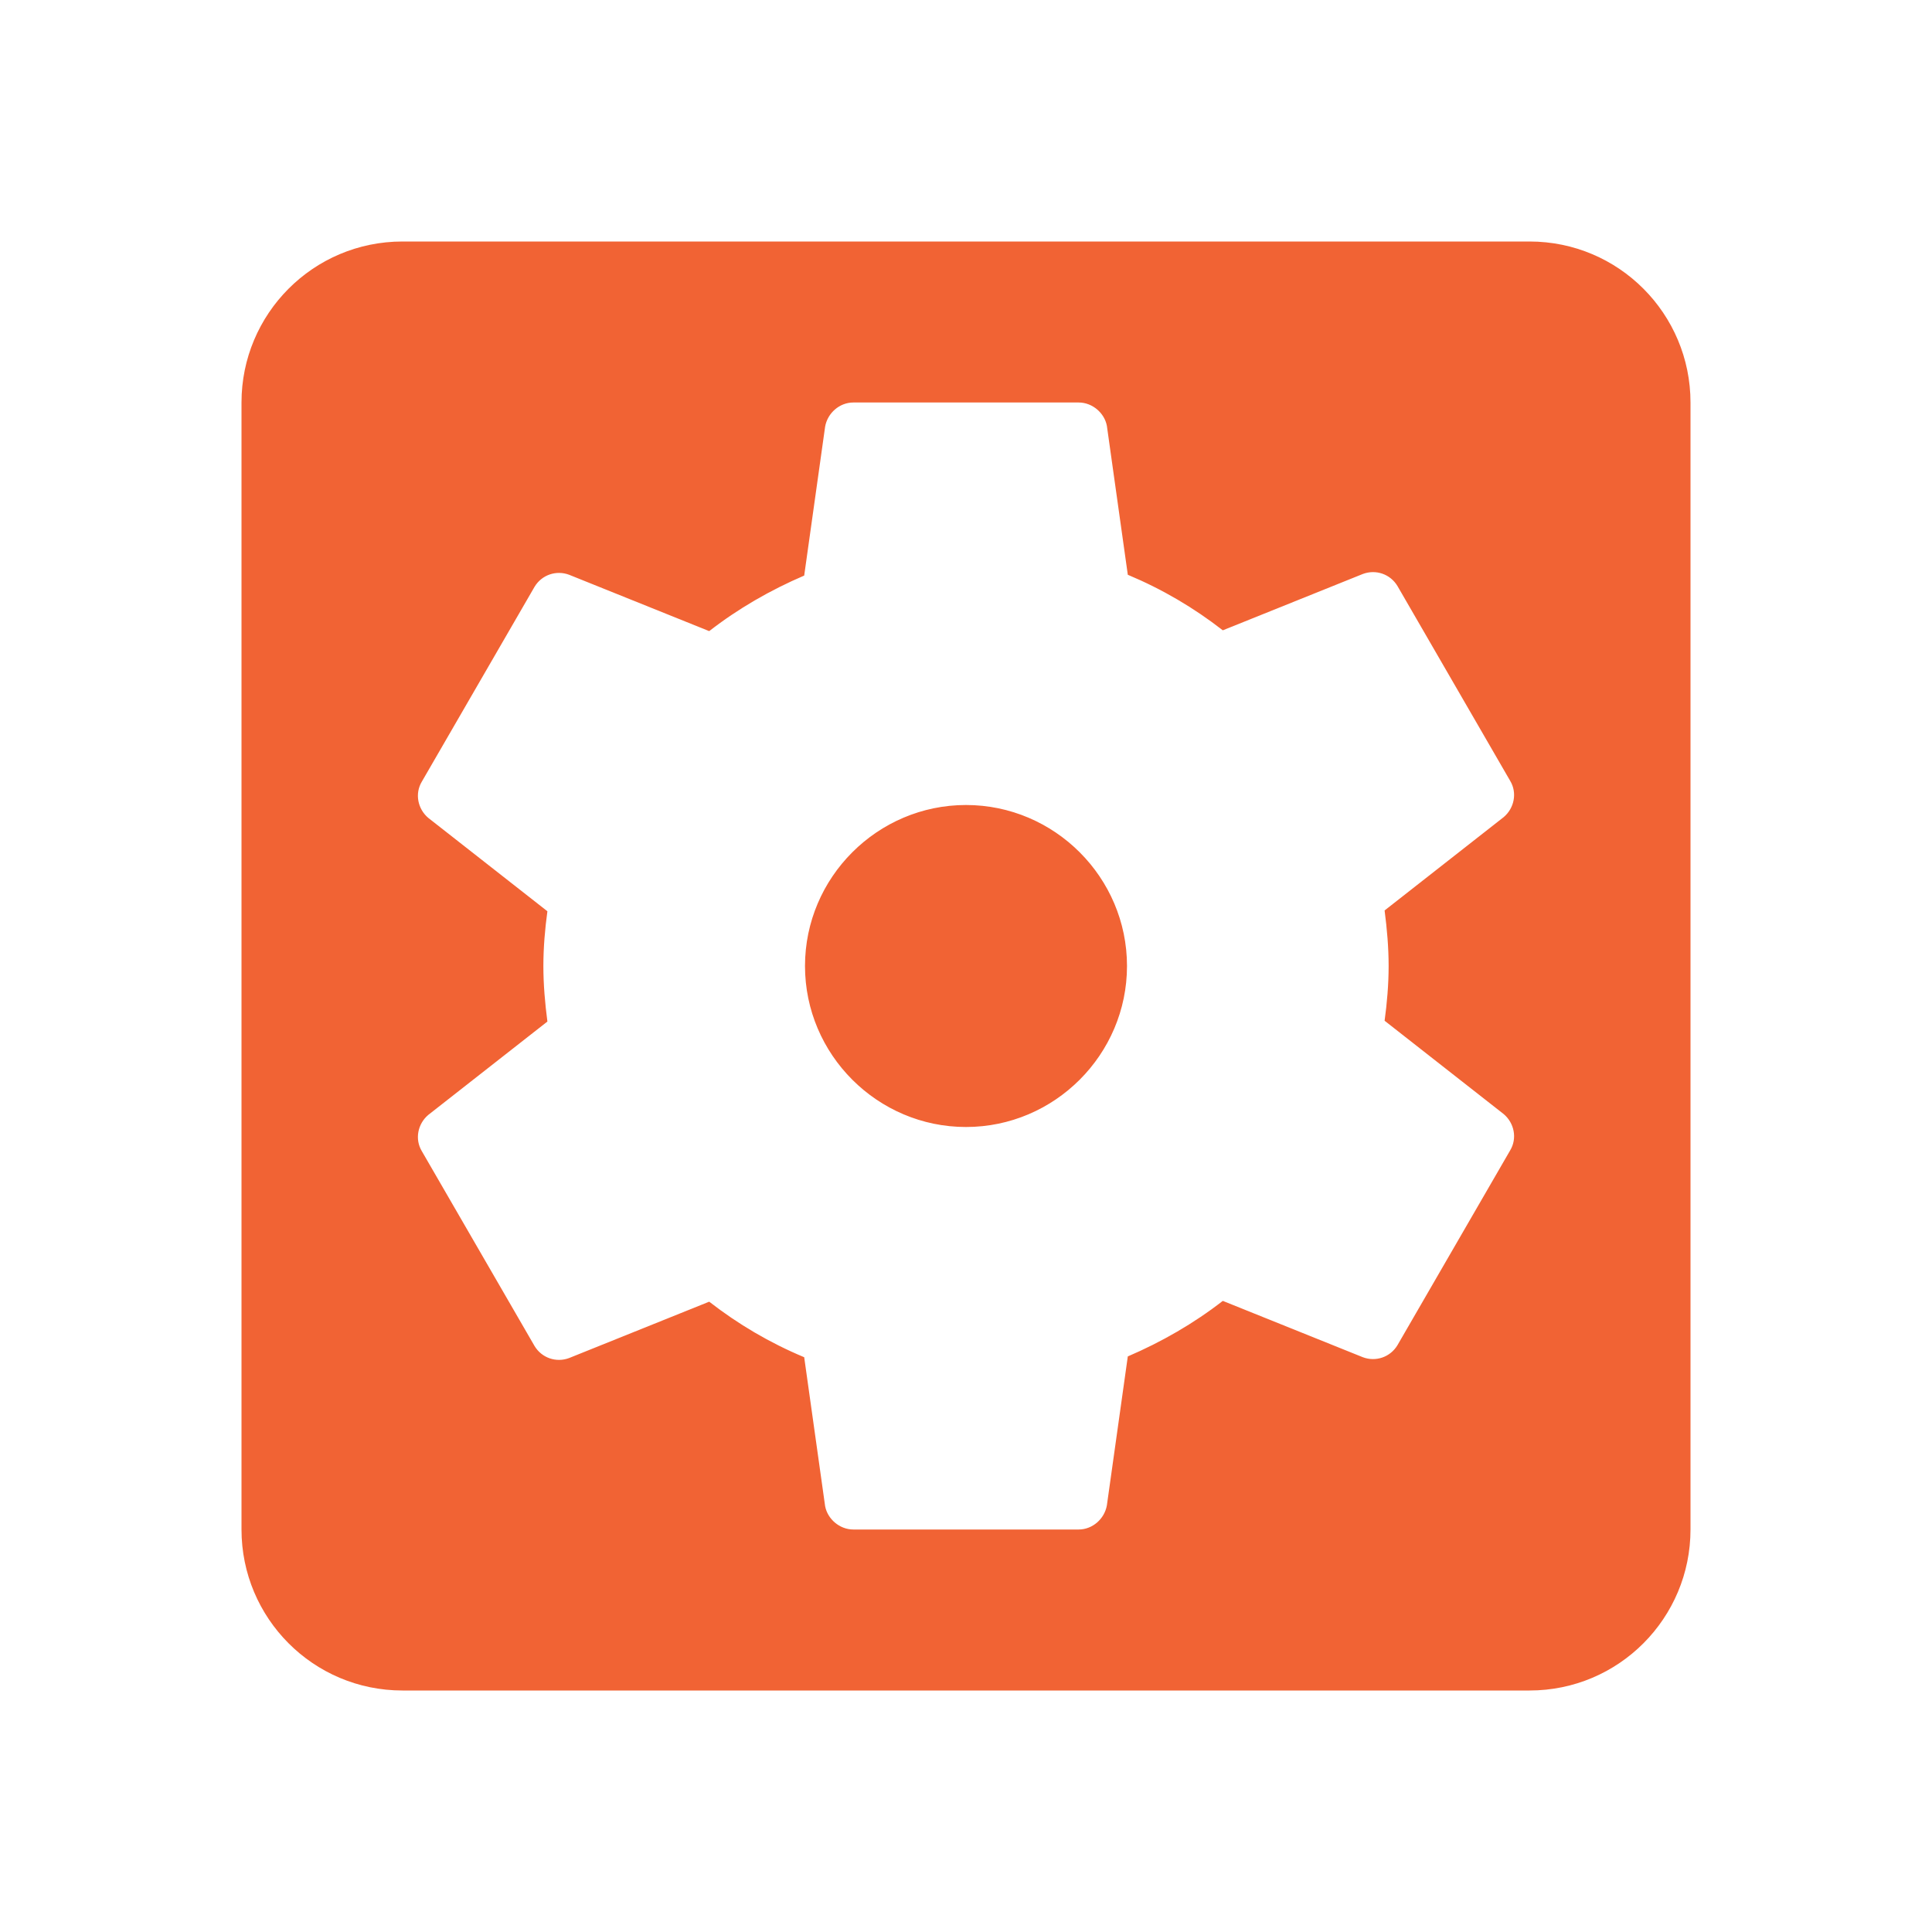
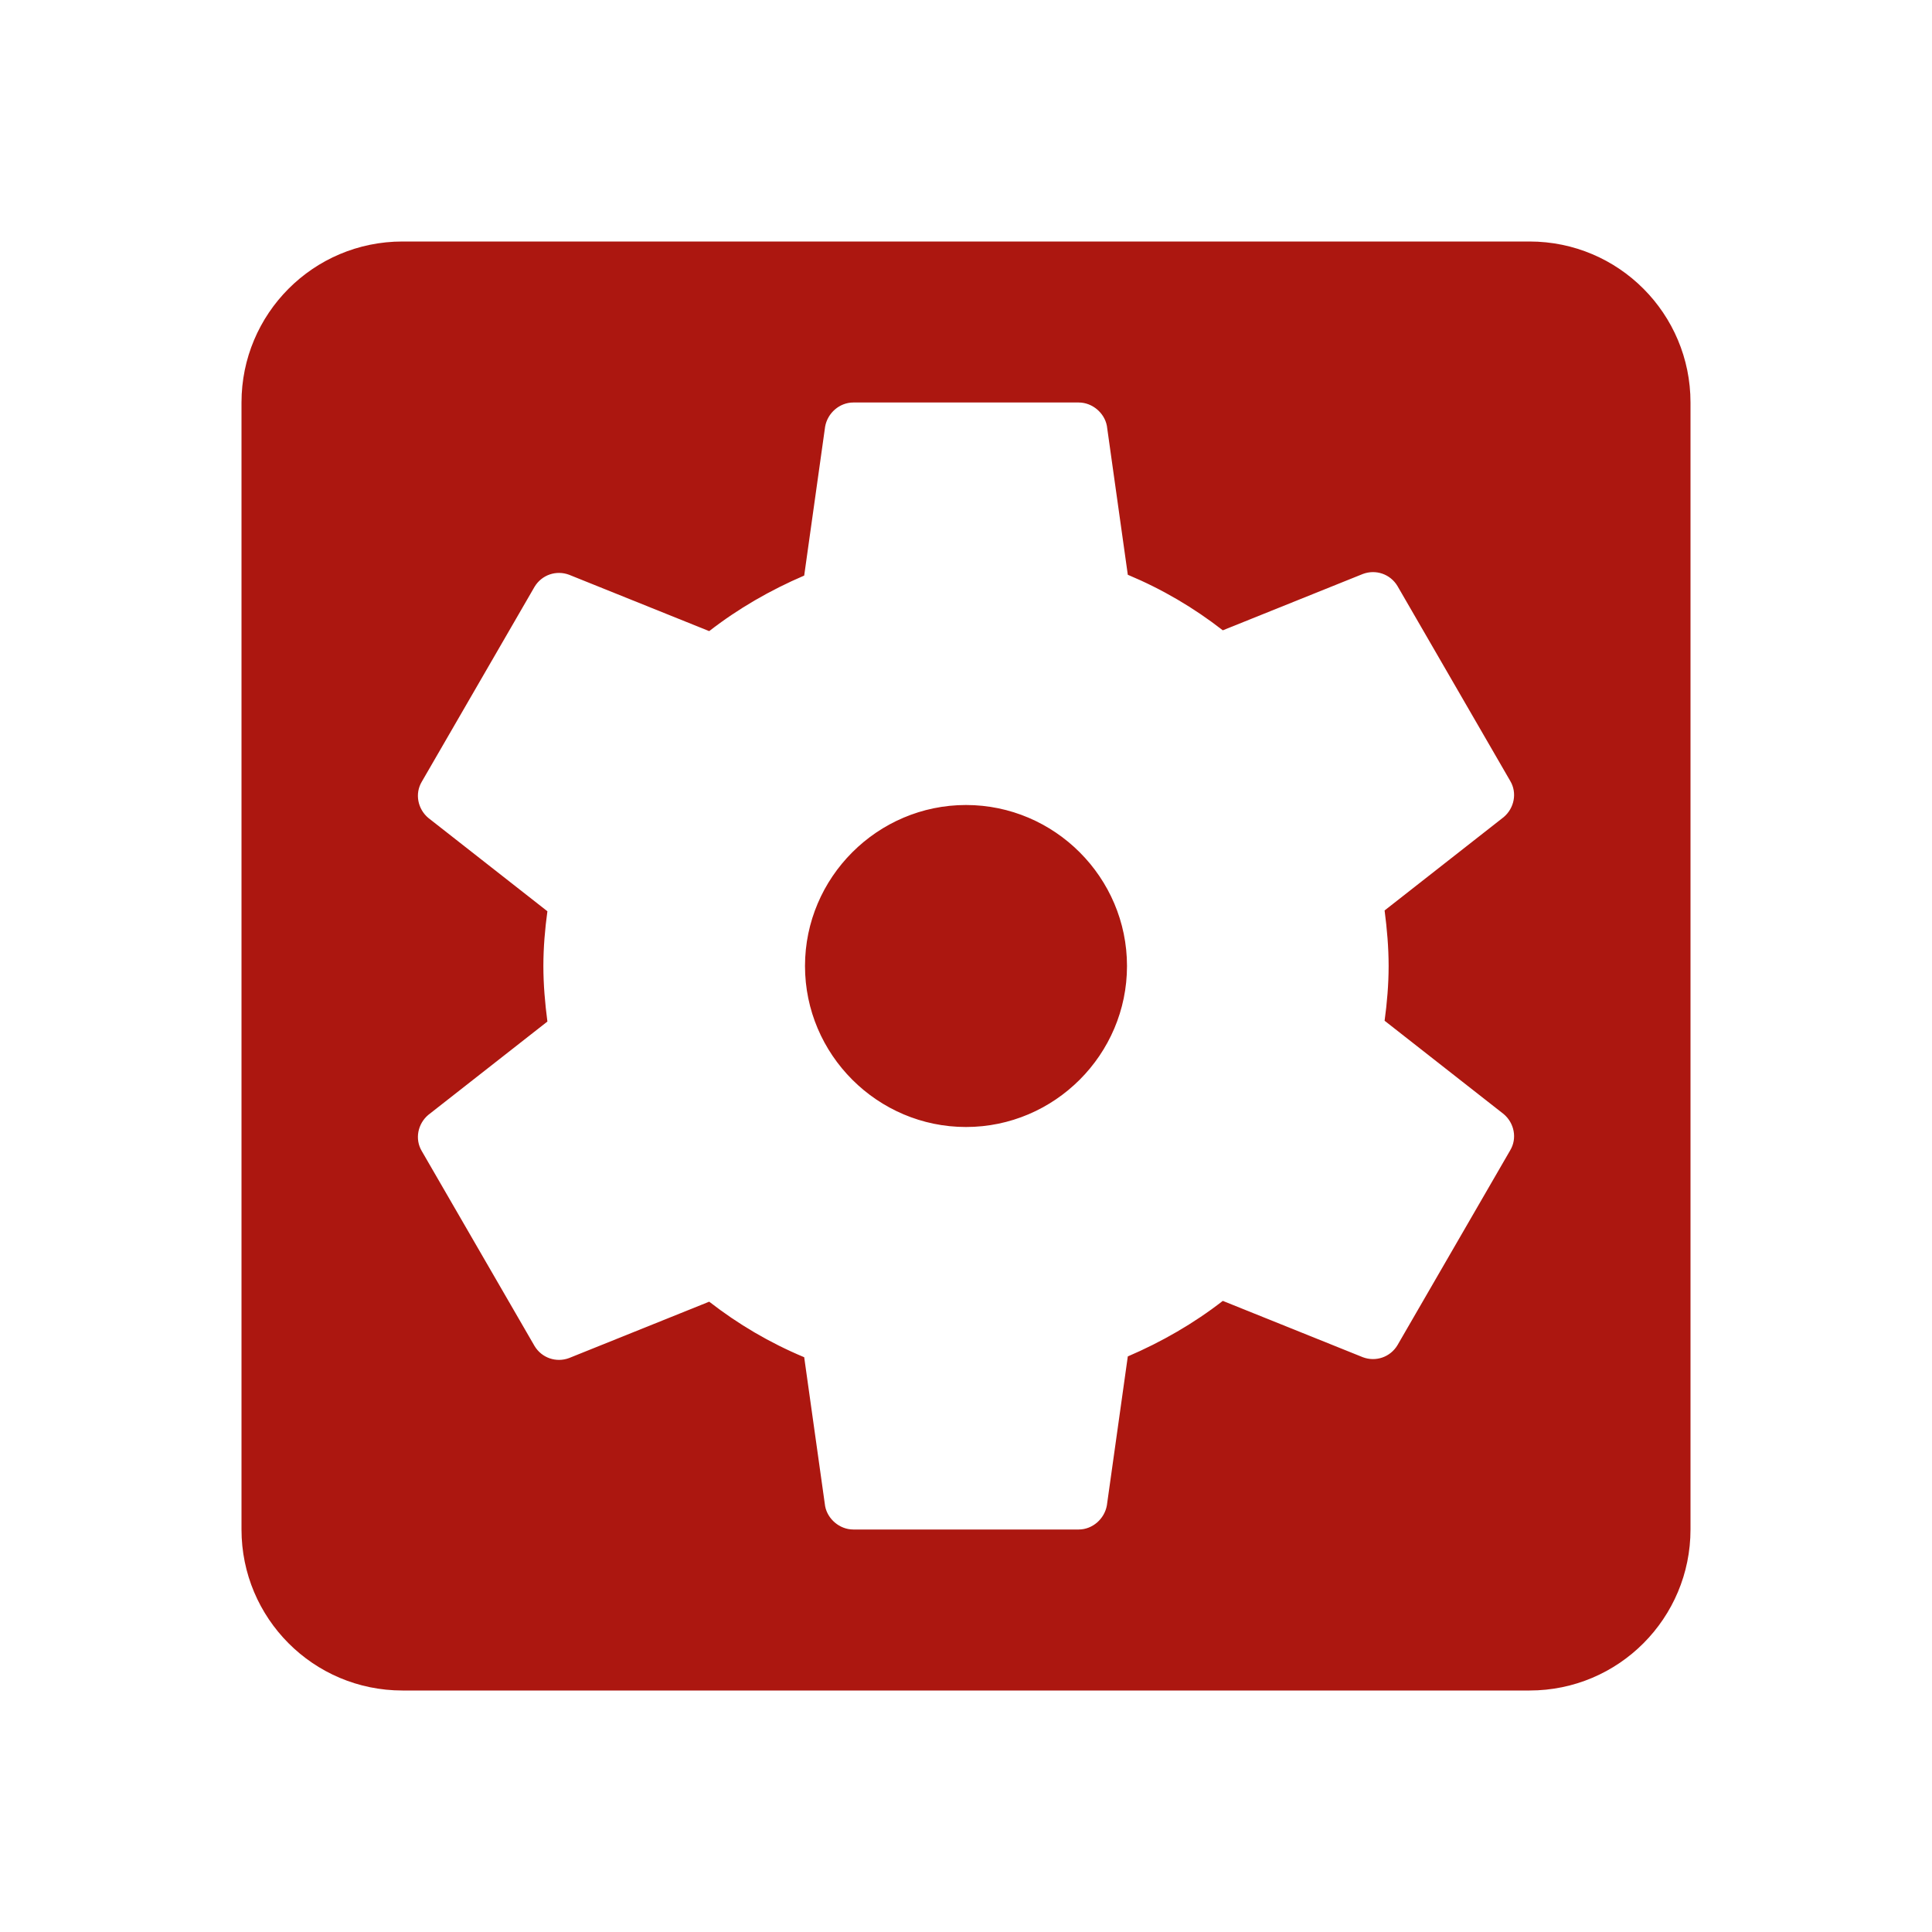
<svg xmlns="http://www.w3.org/2000/svg" width="24" height="24" viewBox="0 0 24 24">
  <path d="M0 0h24v24H0z" fill="none" />
-   <path d="M12 10c-1.1 0-2 .9-2 2s.9 2 2 2 2-.9 2-2-.9-2-2-2zm7-7H5c-1.11 0-2 .9-2 2v14c0 1.1.89 2 2 2h14c1.11 0 2-.9 2-2V5c0-1.1-.89-2-2-2zm-1.75 9c0 .23-.02.46-.05.68l1.48 1.16c.13.11.17.3.08.45l-1.4 2.42c-.09.15-.27.21-.43.15l-1.74-.7c-.36.28-.76.51-1.18.69l-.26 1.85c-.03.17-.18.3-.35.3h-2.8c-.17 0-.32-.13-.35-.29l-.26-1.85c-.43-.18-.82-.41-1.18-.69l-1.74.7c-.16.06-.34 0-.43-.15l-1.4-2.42c-.09-.15-.05-.34.08-.45l1.48-1.16c-.03-.23-.05-.46-.05-.69 0-.23.02-.46.05-.68l-1.48-1.16c-.13-.11-.17-.3-.08-.45l1.4-2.42c.09-.15.27-.21.43-.15l1.74.7c.36-.28.76-.51 1.18-.69l.26-1.85c.03-.17.18-.3.35-.3h2.8c.17 0 .32.13.35.29l.26 1.85c.43.18.82.41 1.18.69l1.74-.7c.16-.06.34 0 .43.15l1.4 2.42c.09.15.05.34-.08.45l-1.48 1.16c.03.23.05.46.05.69z" fill="#f16334" />
+   <path d="M12 10c-1.1 0-2 .9-2 2s.9 2 2 2 2-.9 2-2-.9-2-2-2zm7-7H5c-1.11 0-2 .9-2 2v14c0 1.1.89 2 2 2h14c1.11 0 2-.9 2-2V5c0-1.1-.89-2-2-2zm-1.75 9c0 .23-.02.46-.05.68l1.48 1.16c.13.11.17.3.08.45l-1.4 2.42c-.09.15-.27.21-.43.15l-1.74-.7c-.36.28-.76.51-1.18.69l-.26 1.85c-.03.17-.18.3-.35.3h-2.8c-.17 0-.32-.13-.35-.29l-.26-1.85c-.43-.18-.82-.41-1.18-.69l-1.74.7c-.16.06-.34 0-.43-.15l-1.4-2.42c-.09-.15-.05-.34.08-.45l1.48-1.16c-.03-.23-.05-.46-.05-.69 0-.23.02-.46.05-.68l-1.48-1.16c-.13-.11-.17-.3-.08-.45l1.4-2.42c.09-.15.27-.21.43-.15l1.74.7c.36-.28.76-.51 1.18-.69l.26-1.85c.03-.17.18-.3.35-.3h2.8c.17 0 .32.13.35.29l.26 1.85c.43.18.82.41 1.18.69l1.74-.7c.16-.06.34 0 .43.15l1.4 2.42c.09.15.05.34-.08.45l-1.48 1.16c.03.23.05.46.05.69z" fill="#ac1710" />
</svg>
